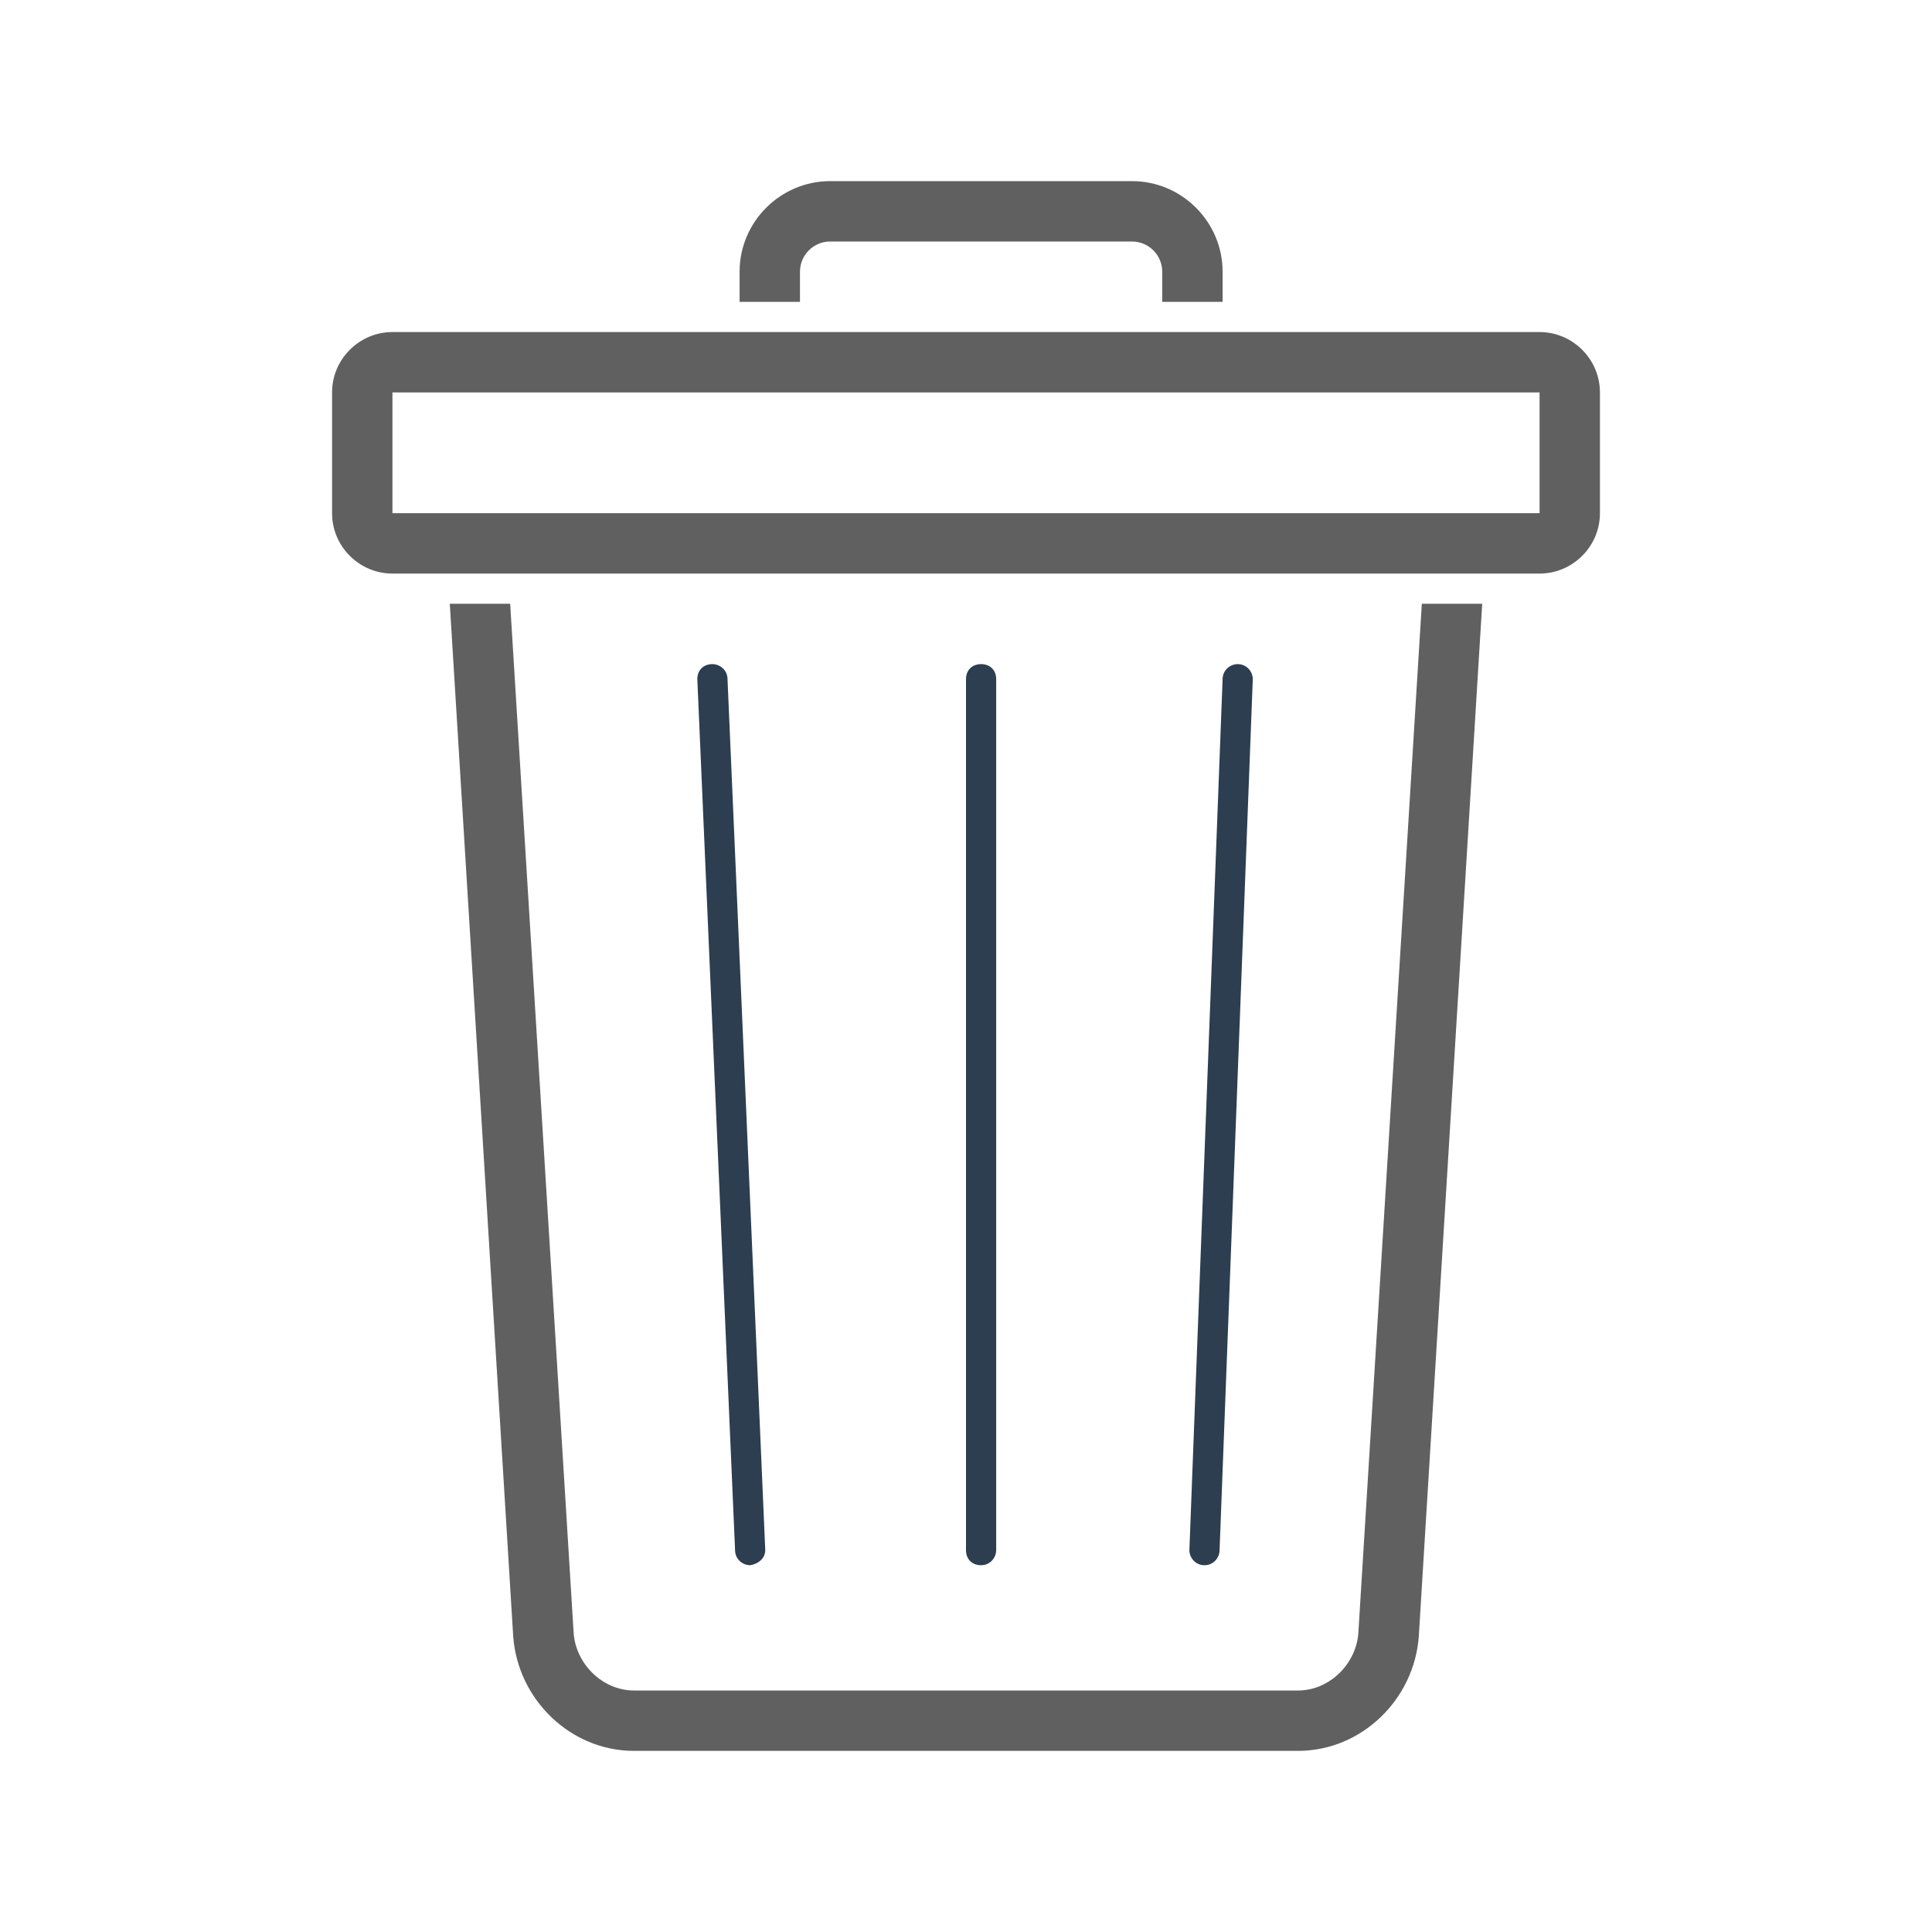
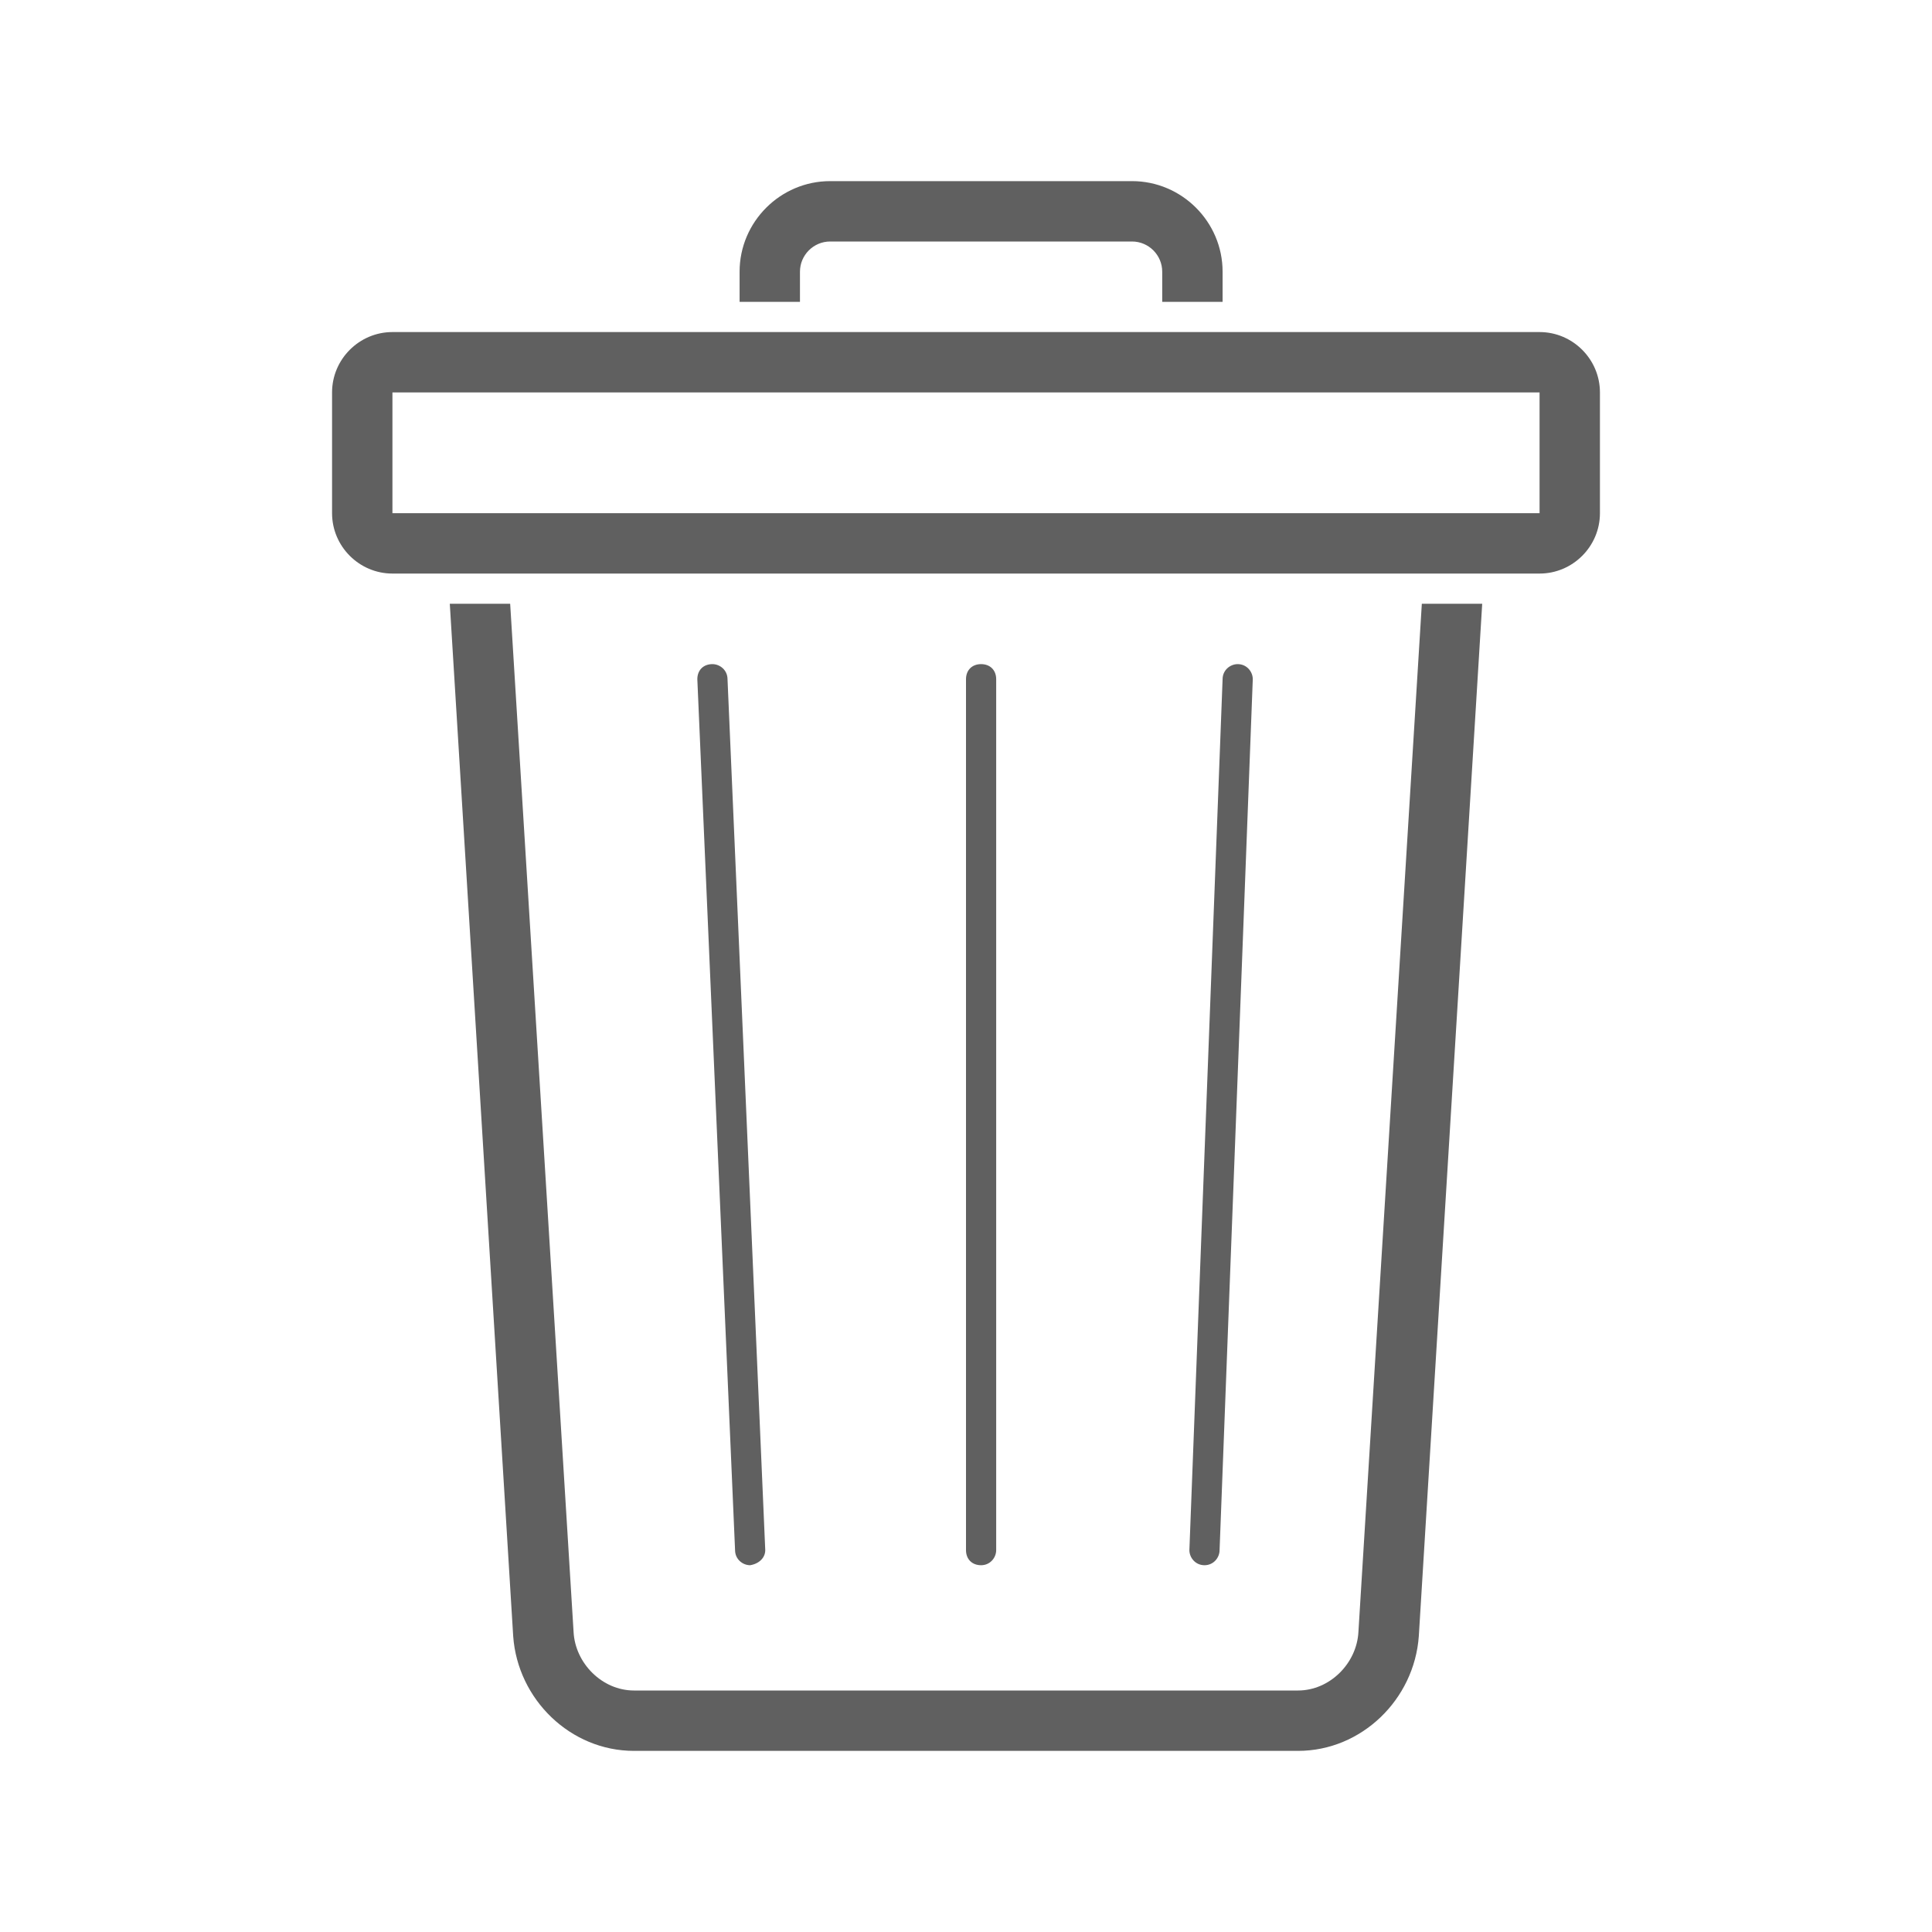
<svg xmlns="http://www.w3.org/2000/svg" enable-background="new 0 0 128 128" id="Layer_1" version="1.1" viewBox="0 0 128 128" xml:space="preserve">
  <style type="text/css">
    
    .blink { animation: attention 1.5s steps(1) infinite }
    @keyframes attention {
      0%  {opacity: 0;}
      50%  {opacity: 1;}
     100%  {opacity: 0;}
    .noblink { opacity: 1; }
    
  </style>
  <path class="noblink" d="M94.2,40L90,108.1c-0.1,2.1-1.9,3.9-4,3.9H42c-2.1,0-3.9-1.8-4-3.9L33.8,40h-4l4.2,68.4  c0.3,4.2,3.8,7.6,8,7.6h44c4.2,0,7.7-3.4,8-7.6L98.2,40H94.2z" fill="#606060" fill-opacity="1.0" />
  <path class="noblink" d="M102,22H26c-2.2,0-4,1.8-4,4v8c0,2.2,1.8,4,4,4h76c2.2,0,4-1.8,4-4v-8C106,23.8,104.2,22,102,22z M102,34H26  v-8h76V34z" fill="#606060" fill-opacity="1.0" />
-   <path class="noblink" d="M65,103.7c-0.6,0-1-0.4-1-1V45c0-0.6,0.4-1,1-1s1,0.4,1,1v57.7C66,103.2,65.6,103.7,65,103.7z" fill="#2C3E50" fill-opacity="1.0" />
-   <path class="noblink" d="M79.8,103.7C79.8,103.7,79.8,103.7,79.8,103.7c-0.6,0-1-0.5-1-1L81,45c0-0.6,0.5-1,1-1c0.6,0,1,0.5,1,1  l-2.2,57.7C80.8,103.2,80.4,103.7,79.8,103.7z" fill="#2C3E50" fill-opacity="1.0" />
-   <path class="noblink" d="M49.7,103.7c-0.5,0-1-0.4-1-1L46.2,45c0-0.6,0.4-1,1-1c0.5,0,1,0.4,1,1l2.5,57.7  C50.7,103.2,50.3,103.6,49.7,103.7C49.7,103.7,49.7,103.7,49.7,103.7z" fill="#2C3E50" fill-opacity="1.0" />
+   <path class="noblink" d="M65,103.7c-0.6,0-1-0.4-1-1V45c0-0.6,0.4-1,1-1s1,0.4,1,1v57.7C66,103.2,65.6,103.7,65,103.7z" fill="#606060" fill-opacity="1.0" />
+   <path class="noblink" d="M79.8,103.7C79.8,103.7,79.8,103.7,79.8,103.7c-0.6,0-1-0.5-1-1L81,45c0-0.6,0.5-1,1-1c0.6,0,1,0.5,1,1  l-2.2,57.7C80.8,103.2,80.4,103.7,79.8,103.7z" fill="#606060" fill-opacity="1.0" />
+   <path class="noblink" d="M49.7,103.7c-0.5,0-1-0.4-1-1L46.2,45c0-0.6,0.4-1,1-1c0.5,0,1,0.4,1,1l2.5,57.7  C50.7,103.2,50.3,103.6,49.7,103.7C49.7,103.7,49.7,103.7,49.7,103.7z" fill="#606060" fill-opacity="1.0" />
  <path class="noblink" d="M53,20v-2c0-1.1,0.9-2,2-2h20c1.1,0,2,0.9,2,2v2h4v-2c0-3.3-2.7-6-6-6H55c-3.3,0-6,2.7-6,6v2H53z" fill="#606060" fill-opacity="1.0" />
</svg>
